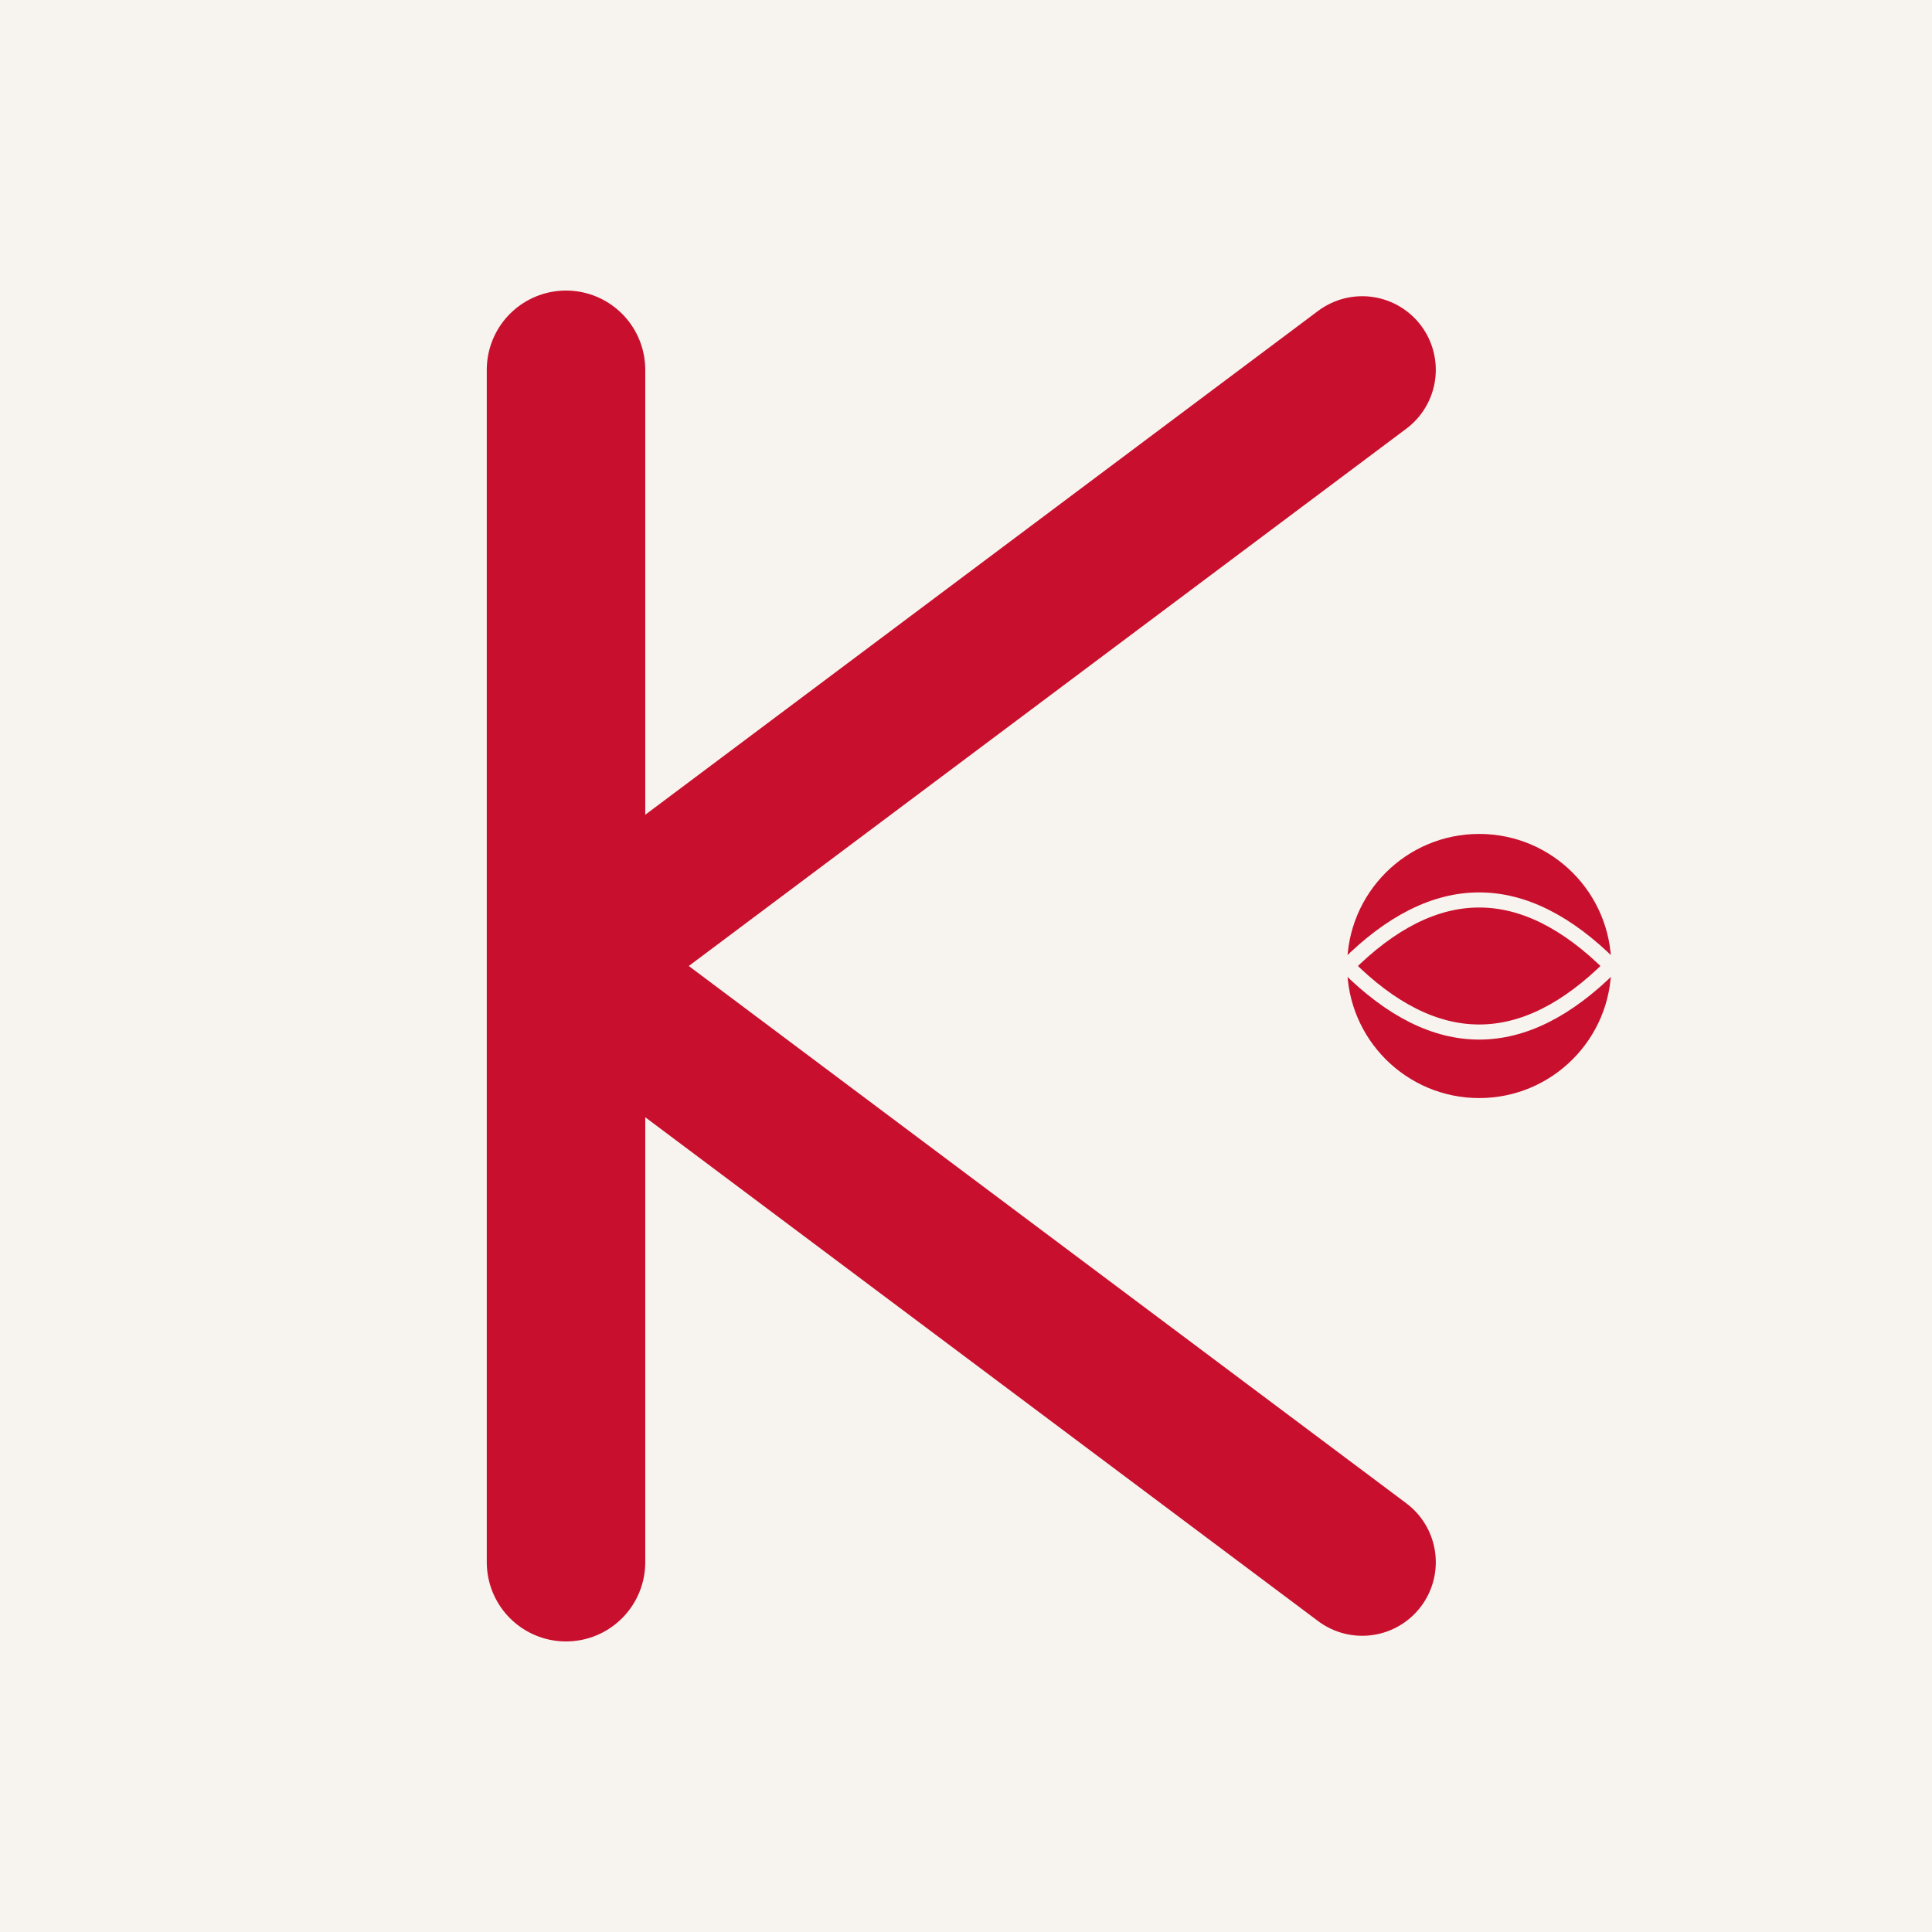
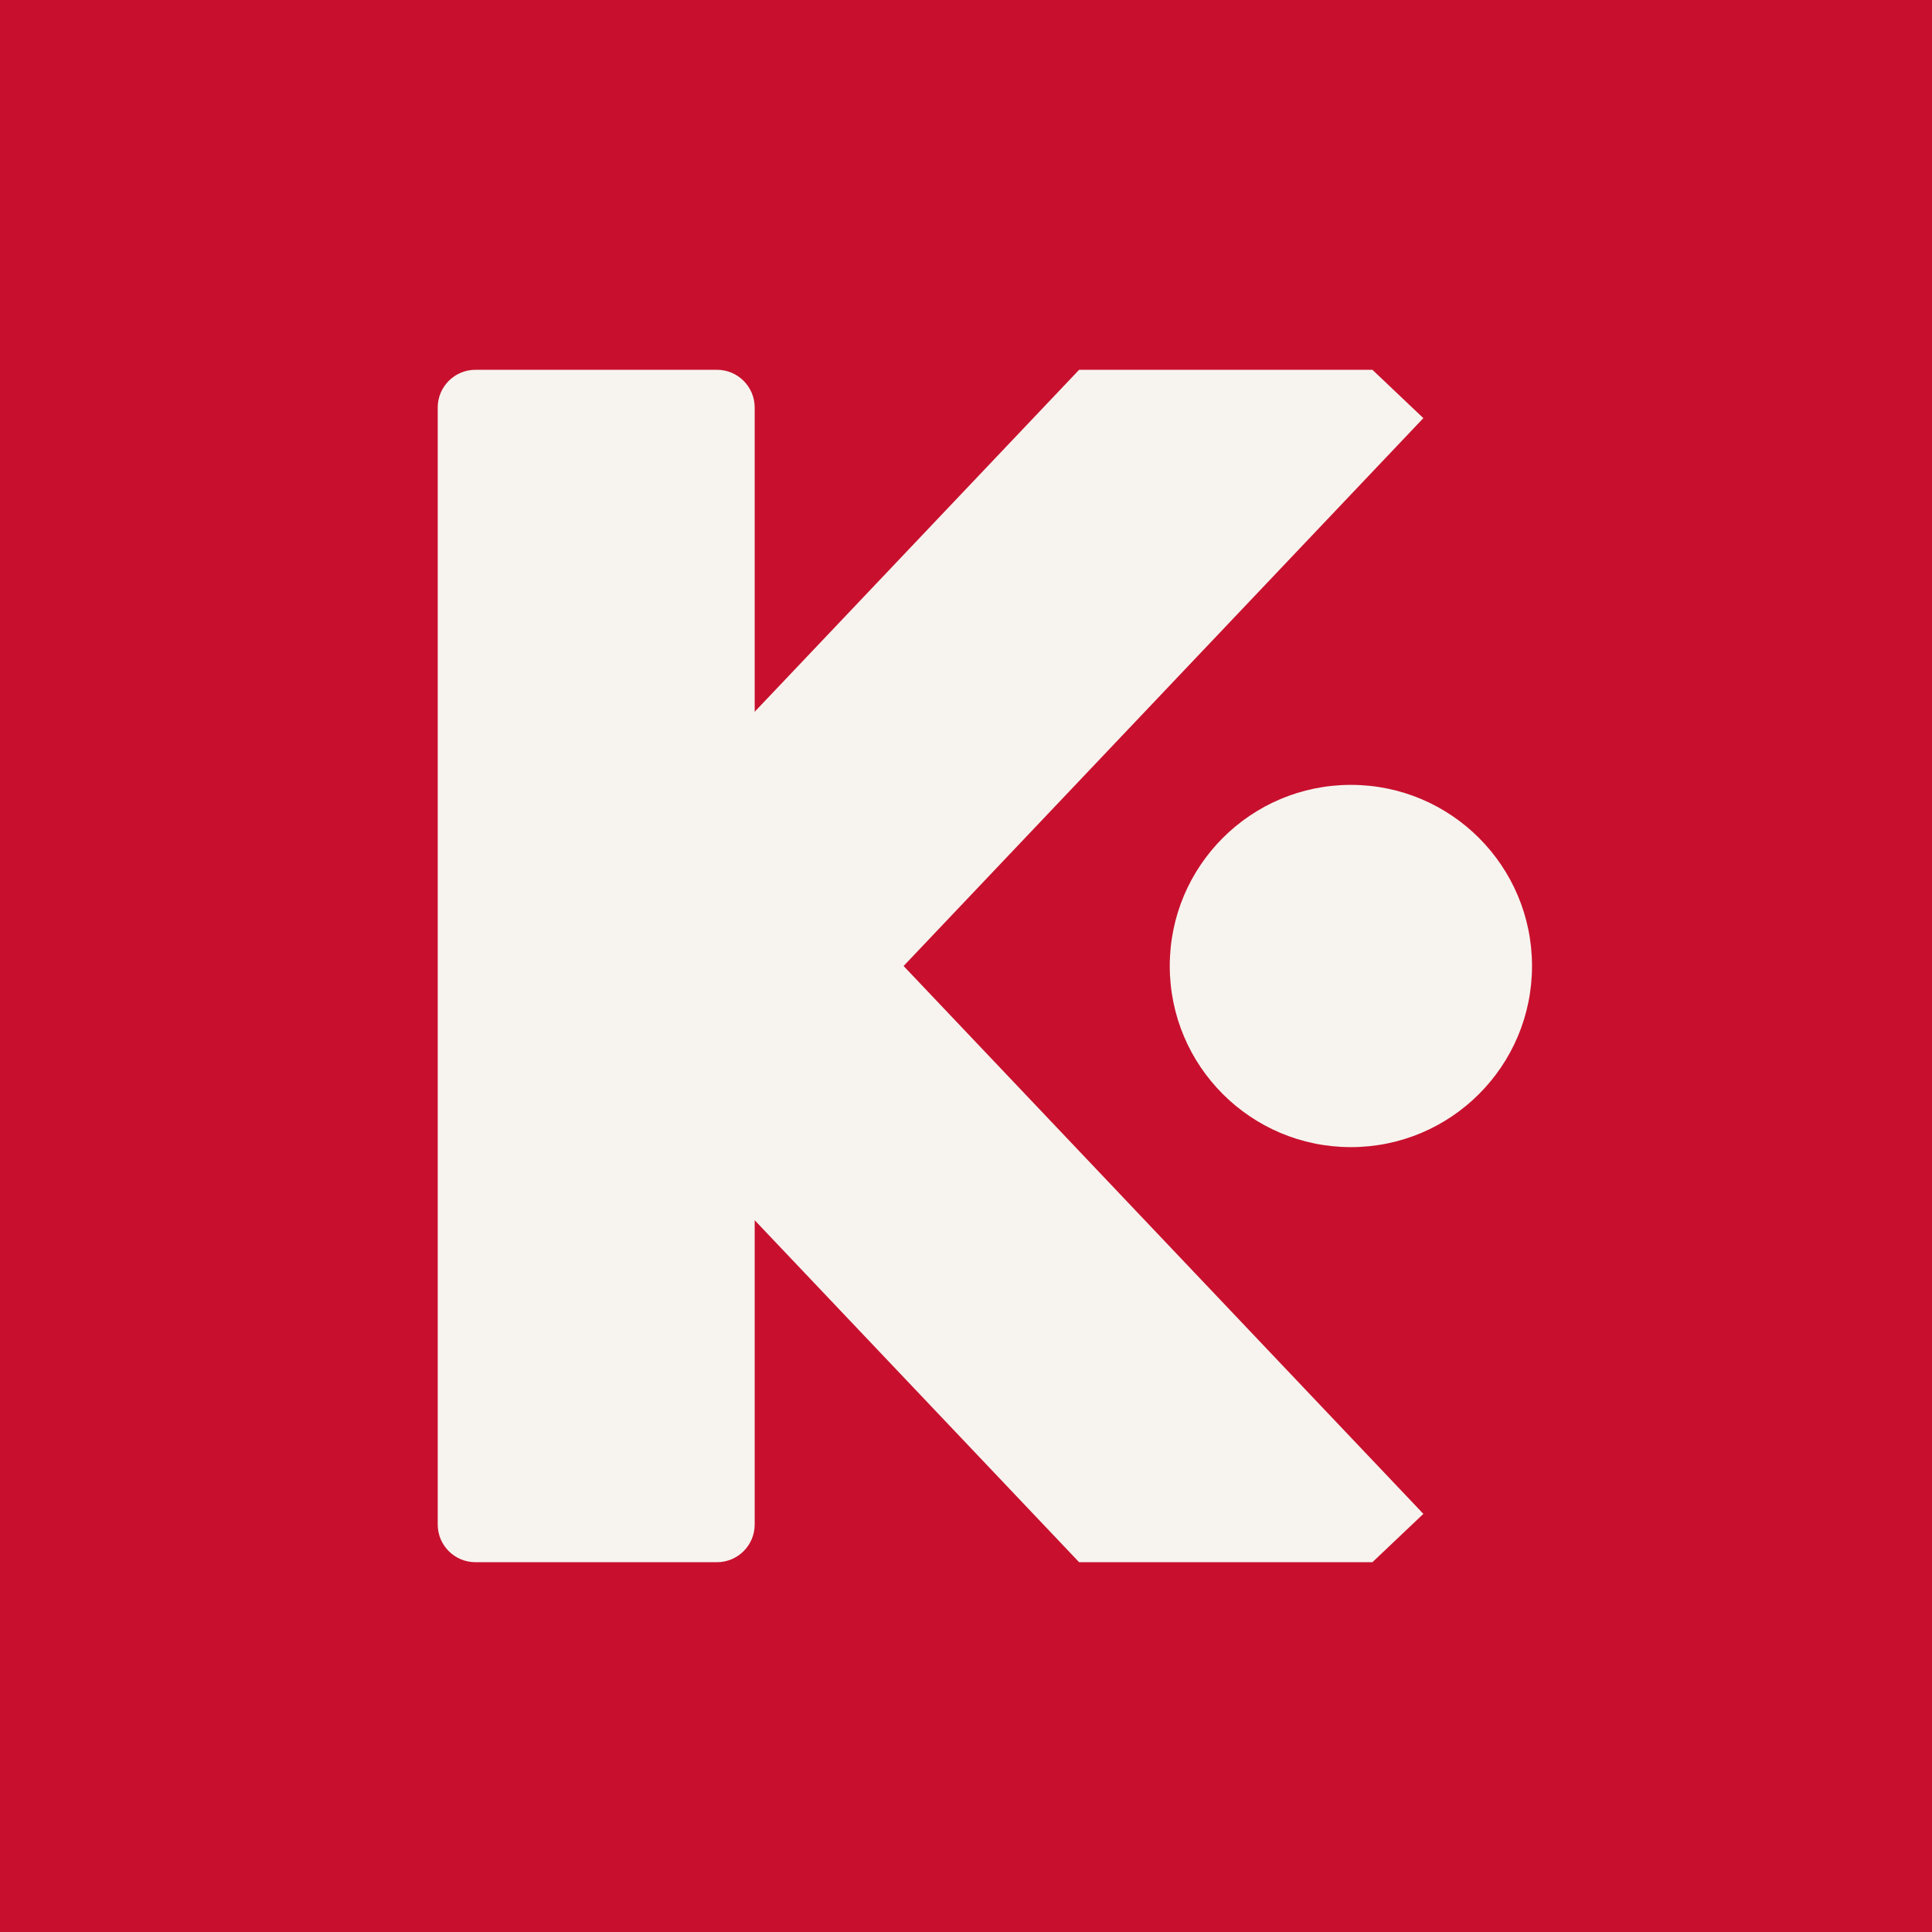
<svg xmlns="http://www.w3.org/2000/svg" width="1024" height="1024" viewBox="0 0 1024 1024">
-   <rect width="1024" height="1024" fill="#F7F4EF" />
-   <line x1="300" y1="196" x2="300" y2="828" stroke="#C8102E" stroke-width="84" stroke-linecap="round" />
-   <line x1="300" y1="512" x2="722" y2="196" stroke="#C8102E" stroke-width="78" stroke-linecap="round" />
-   <line x1="300" y1="512" x2="722" y2="828" stroke="#C8102E" stroke-width="78" stroke-linecap="round" />
-   <circle cx="784" cy="512" r="70" fill="#C8102E" />
-   <path d="M714 512 Q784 442 854 512" fill="none" stroke="#F7F4EF" stroke-width="8" stroke-linecap="round" />
-   <path d="M714 512 Q784 582 854 512" fill="none" stroke="#F7F4EF" stroke-width="8" stroke-linecap="round" />
+   <rect width="1024" height="1024" fill="#C8102E" />
+   <defs>
+     <clipPath id="kbox">
+       <rect x="200" y="196" width="700" height="632" />
+     </clipPath>
+   </defs>
+   <g clip-path="url(#kbox)">
+     <rect x="232" y="196" width="168" height="632" rx="20" fill="#F7F4EF" />
+     <g stroke="#F7F4EF" stroke-width="150" stroke-linecap="butt">
+       <line x1="330" y1="560" x2="700" y2="170" />
+       <line x1="330" y1="464" x2="700" y2="854" />
+     </g>
+   </g>
+   <circle cx="716" cy="512" r="96" fill="#F7F4EF" />
</svg>
